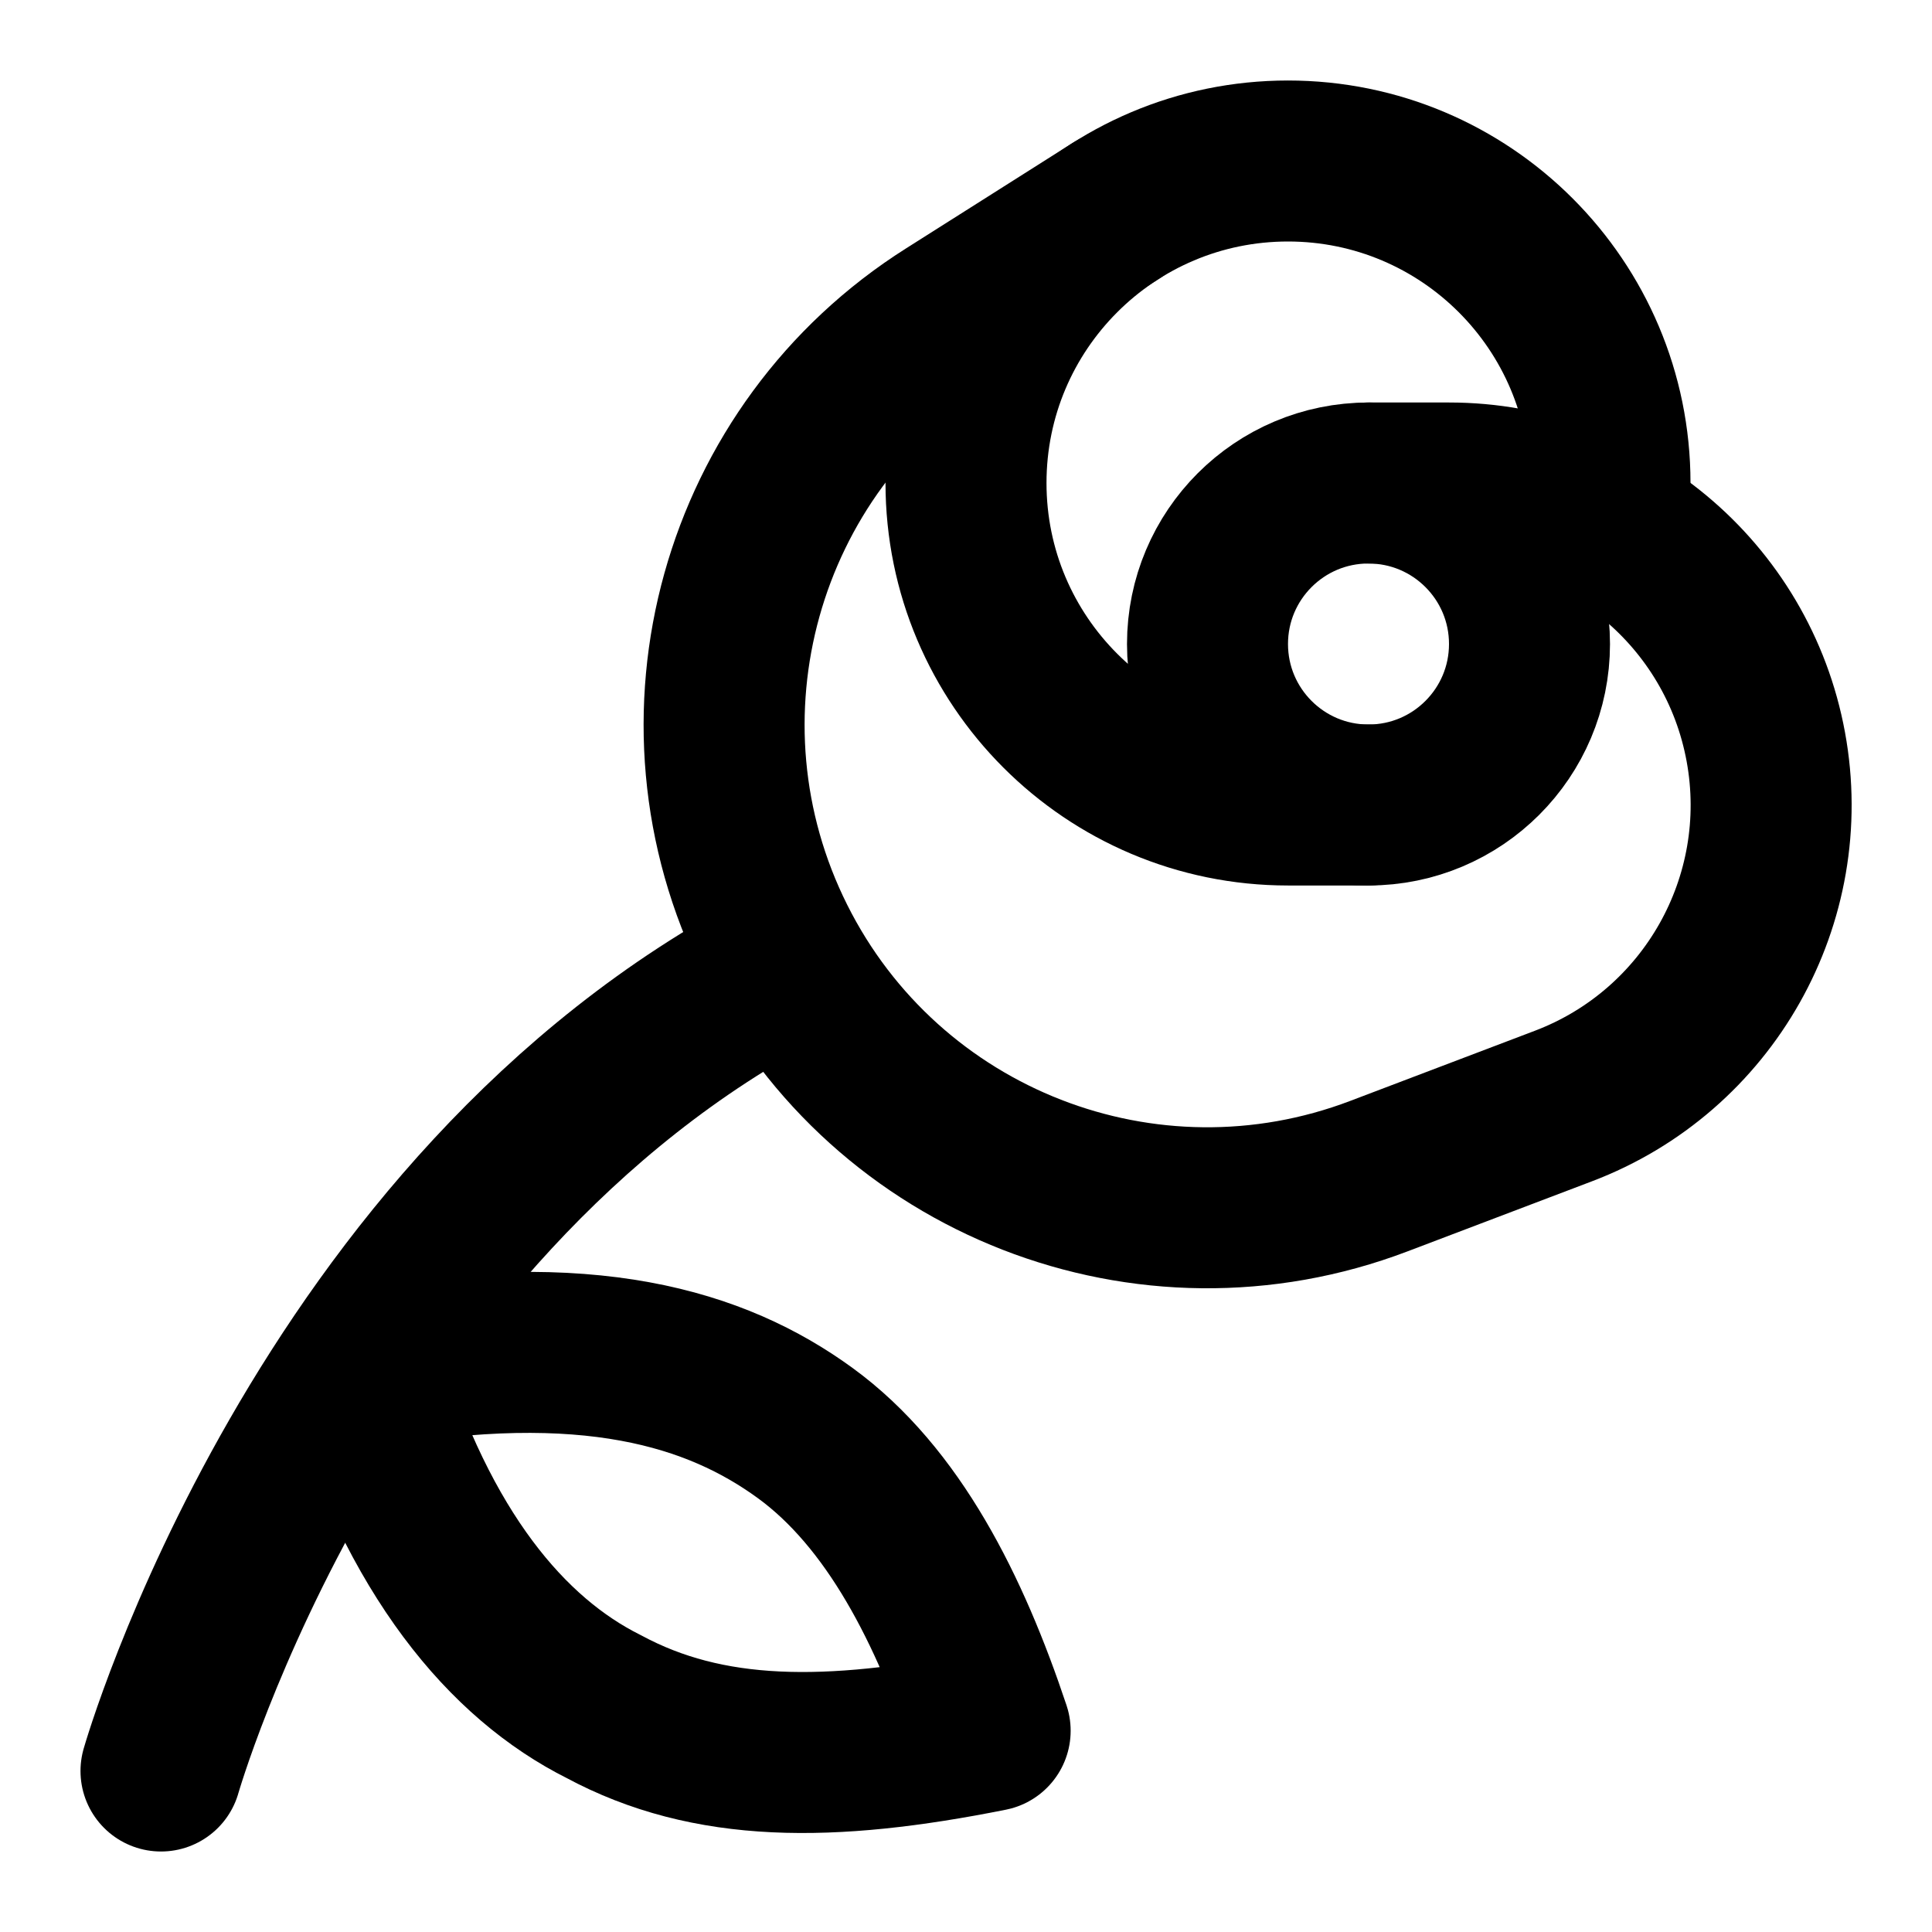
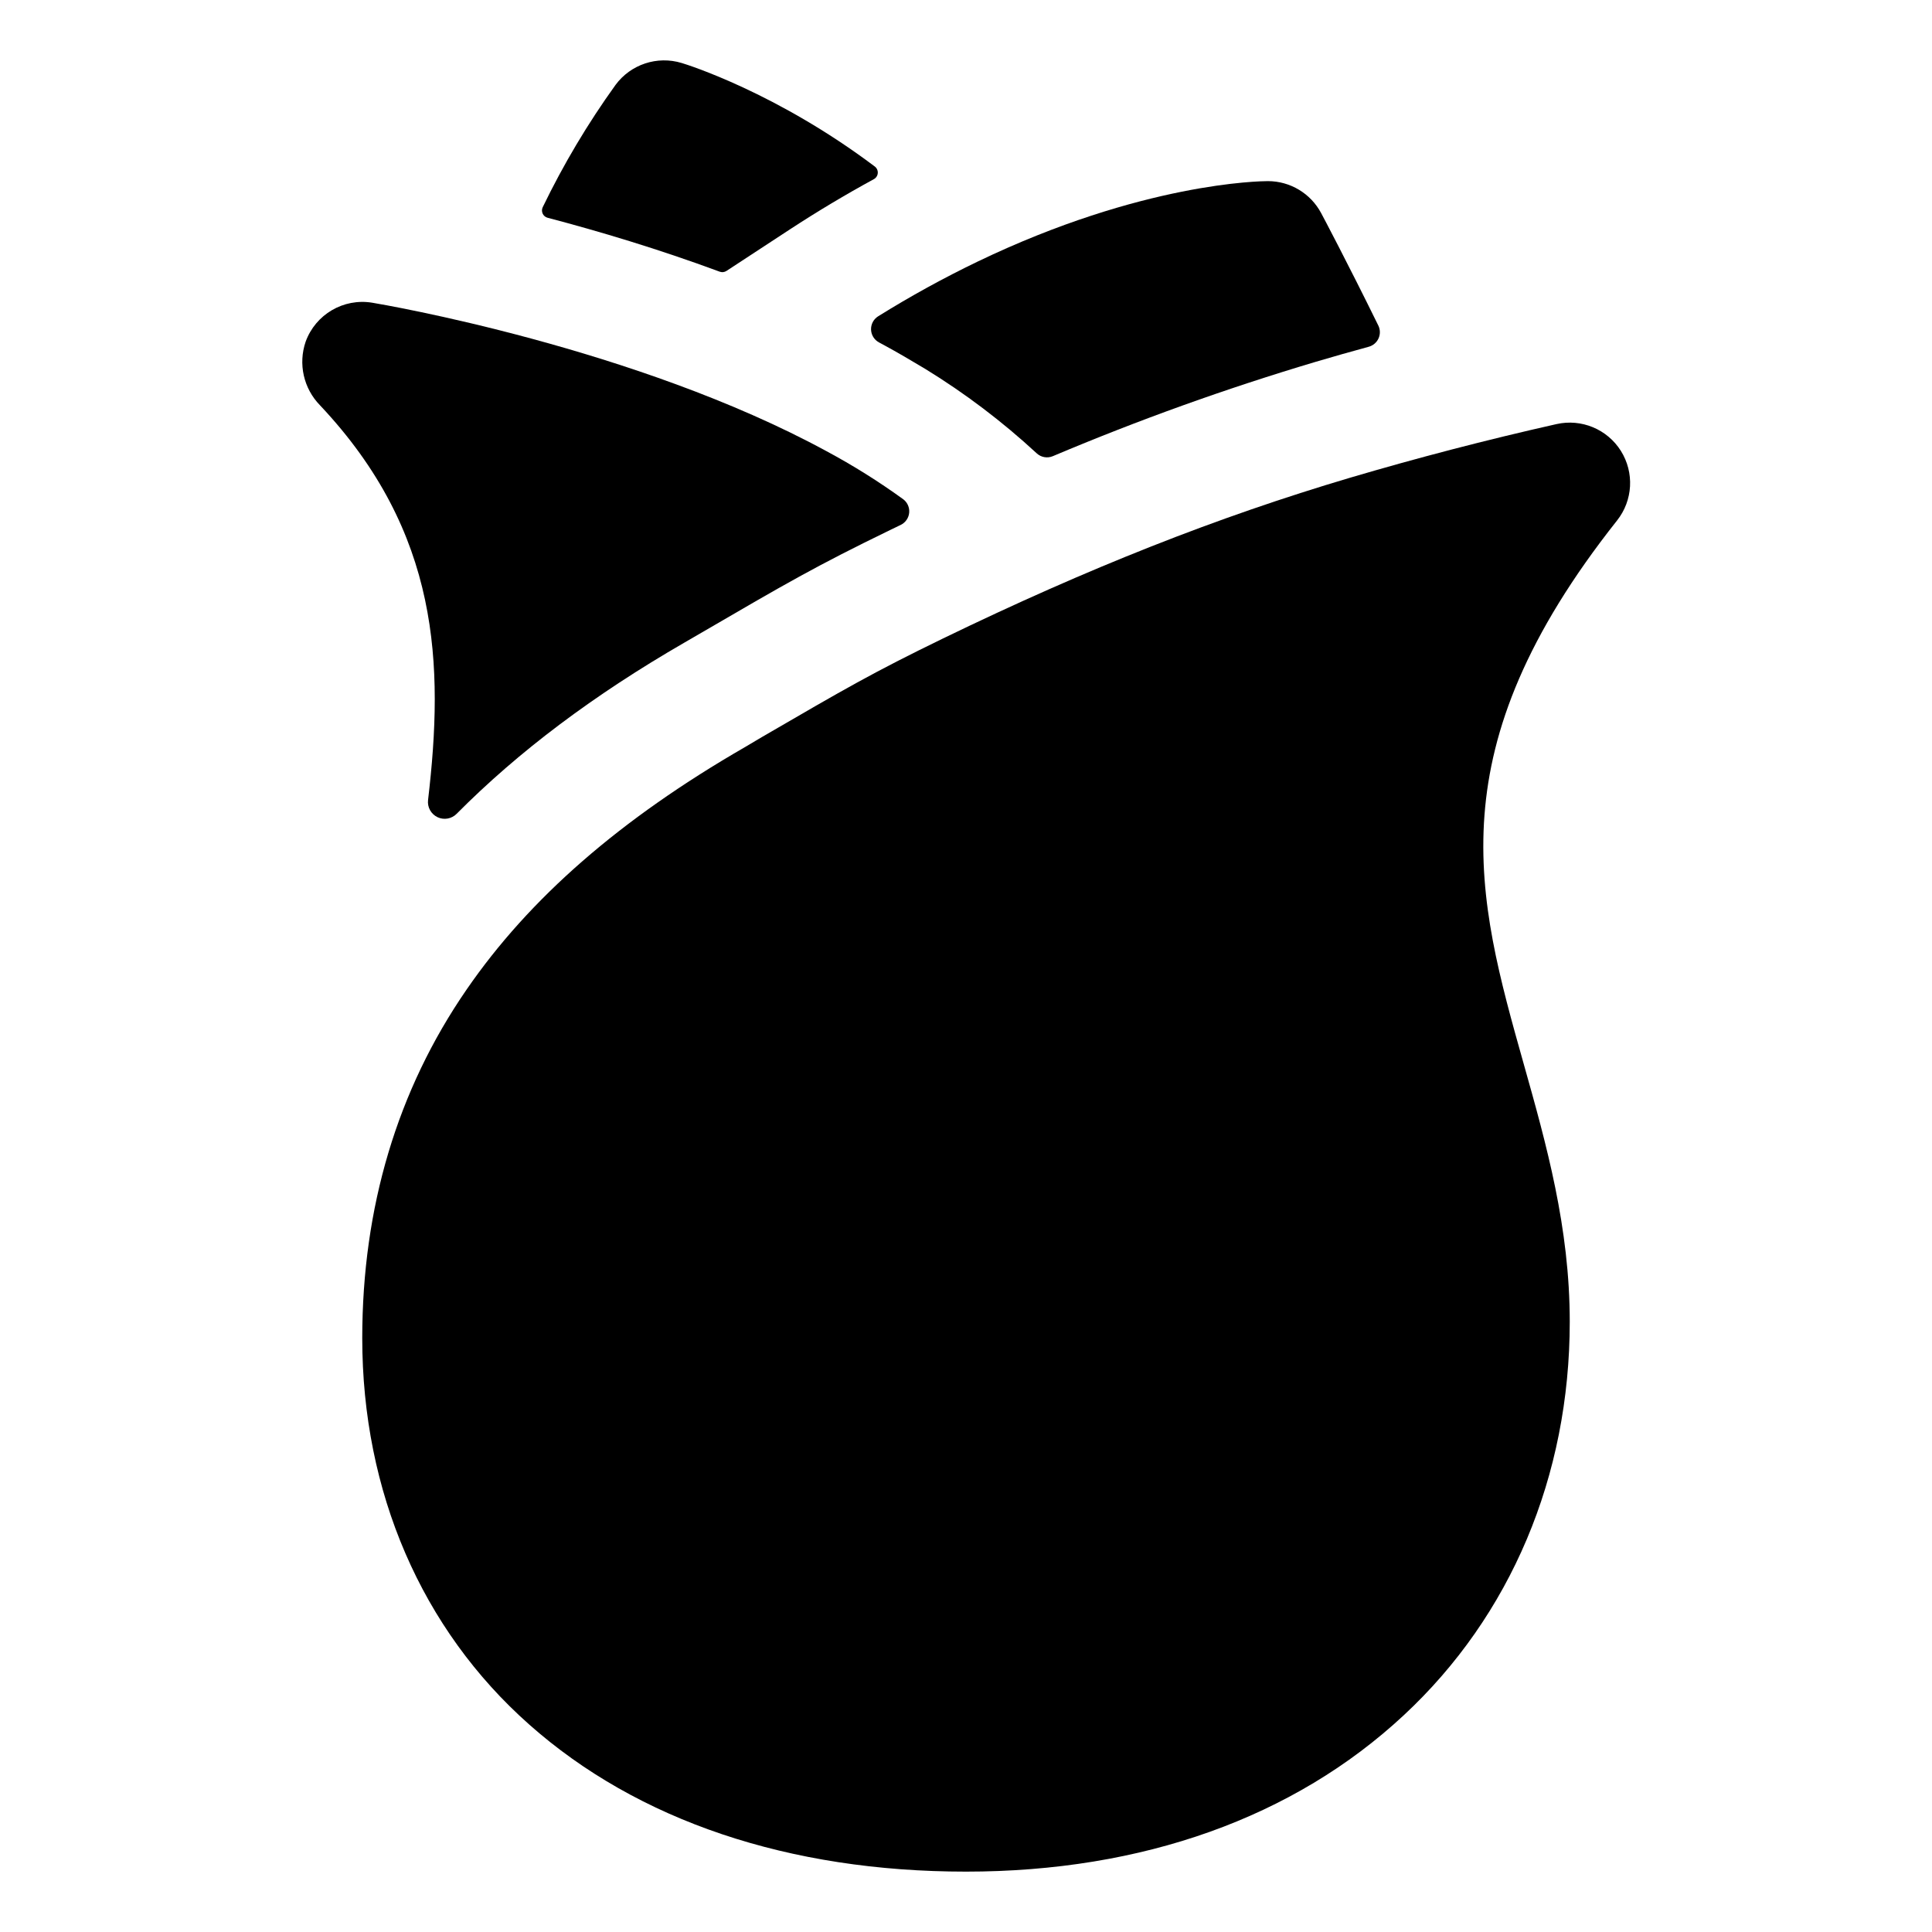
- <svg xmlns="http://www.w3.org/2000/svg" width="24" height="24" viewBox="0 0 24 24" fill="none" stroke="currentColor" stroke-width="2" stroke-linecap="round" stroke-linejoin="round">
-   <path d="M17 10h-1a4 4 0 1 1 4-4v.534" />
-   <path d="M17 6h1a4 4 0 0 1 1.42 7.74l-2.29.87a6 6 0 0 1-5.339-10.68l2.069-1.31" />
-   <path d="M4.5 17c2.8-.5 4.4 0 5.5.8s1.8 2.2 2.3 3.7c-2 .4-3.5.4-4.8-.3-1.2-.6-2.3-1.9-3-4.2" />
-   <path d="M9.77 12C4 15 2 22 2 22" />
-   <circle cx="17" cy="8" r="2" />
+ <svg xmlns="http://www.w3.org/2000/svg" width="24" height="24" viewBox="0 0 512 512" fill="currentColor">
+   <path d="M429.55,119.49a16,16,0,0,0-17.06-7.1c-18.64,4.19-37.06,9-54.73,14.22C322.7,137,288.43,150.53,249.91,169.2c-18.62,9.05-26,13.35-48,26.13L197.41,198c-32.95,19-57.09,40-73.79,64.29C105.29,288.89,96,320,96,354.64c0,40.74,15.71,77.1,44.24,102.37C169,482.52,209.06,496,256,496c46.76,0,86.89-14.33,116-41.43,28.35-26.35,44-63.39,44-104.29,0-25-6.19-47-12.17-68.22-12.59-44.69-23.46-83.29,24.71-144.13A16,16,0,0,0,429.55,119.49Z" />
+   <path d="M219,119.55C168.46,92.08,101.46,80.69,98.63,80.22A16,16,0,0,0,81,90.55a16.47,16.47,0,0,0,3.79,16.84c31.84,33.78,32.86,68.79,28.65,104.63a4.45,4.45,0,0,0,2.5,4.54h0a4.44,4.44,0,0,0,5.08-.9c16.39-16.51,36.37-31.52,60.4-45.39l4.48-2.6C208,154.8,216.23,150,236,140.41l2.69-1.3a4,4,0,0,0,.64-6.83A178.59,178.59,0,0,0,219,119.55Z" />
+   <path d="M234.26,91.45c3.44,1.87,7.09,4,10.9,6.29a189.31,189.31,0,0,1,29.57,22.39,4,4,0,0,0,4.28.76,672,672,0,0,1,69.65-25q7-2.07,14.08-4a4,4,0,0,0,2.53-5.62C357,69.44,350.6,57.37,350.12,56.48A16,16,0,0,0,336,48c-1.91,0-33.28.36-76.87,21.3a279,279,0,0,0-26.39,14.51,4,4,0,0,0,.22,6.94Z" />
+   <path d="M209.33,60.79c7.3-4.77,14.74-9.22,22.25-13.31a2,2,0,0,0,.24-3.36c-26-19.57-49.73-27-51.15-27.42a16,16,0,0,0-17.56,5.82A217.63,217.63,0,0,0,143.83,54.9a2,2,0,0,0,1.29,2.81C158.73,61.28,174.52,66,190.73,72a2,2,0,0,0,1.79-.2Z" />
</svg>
